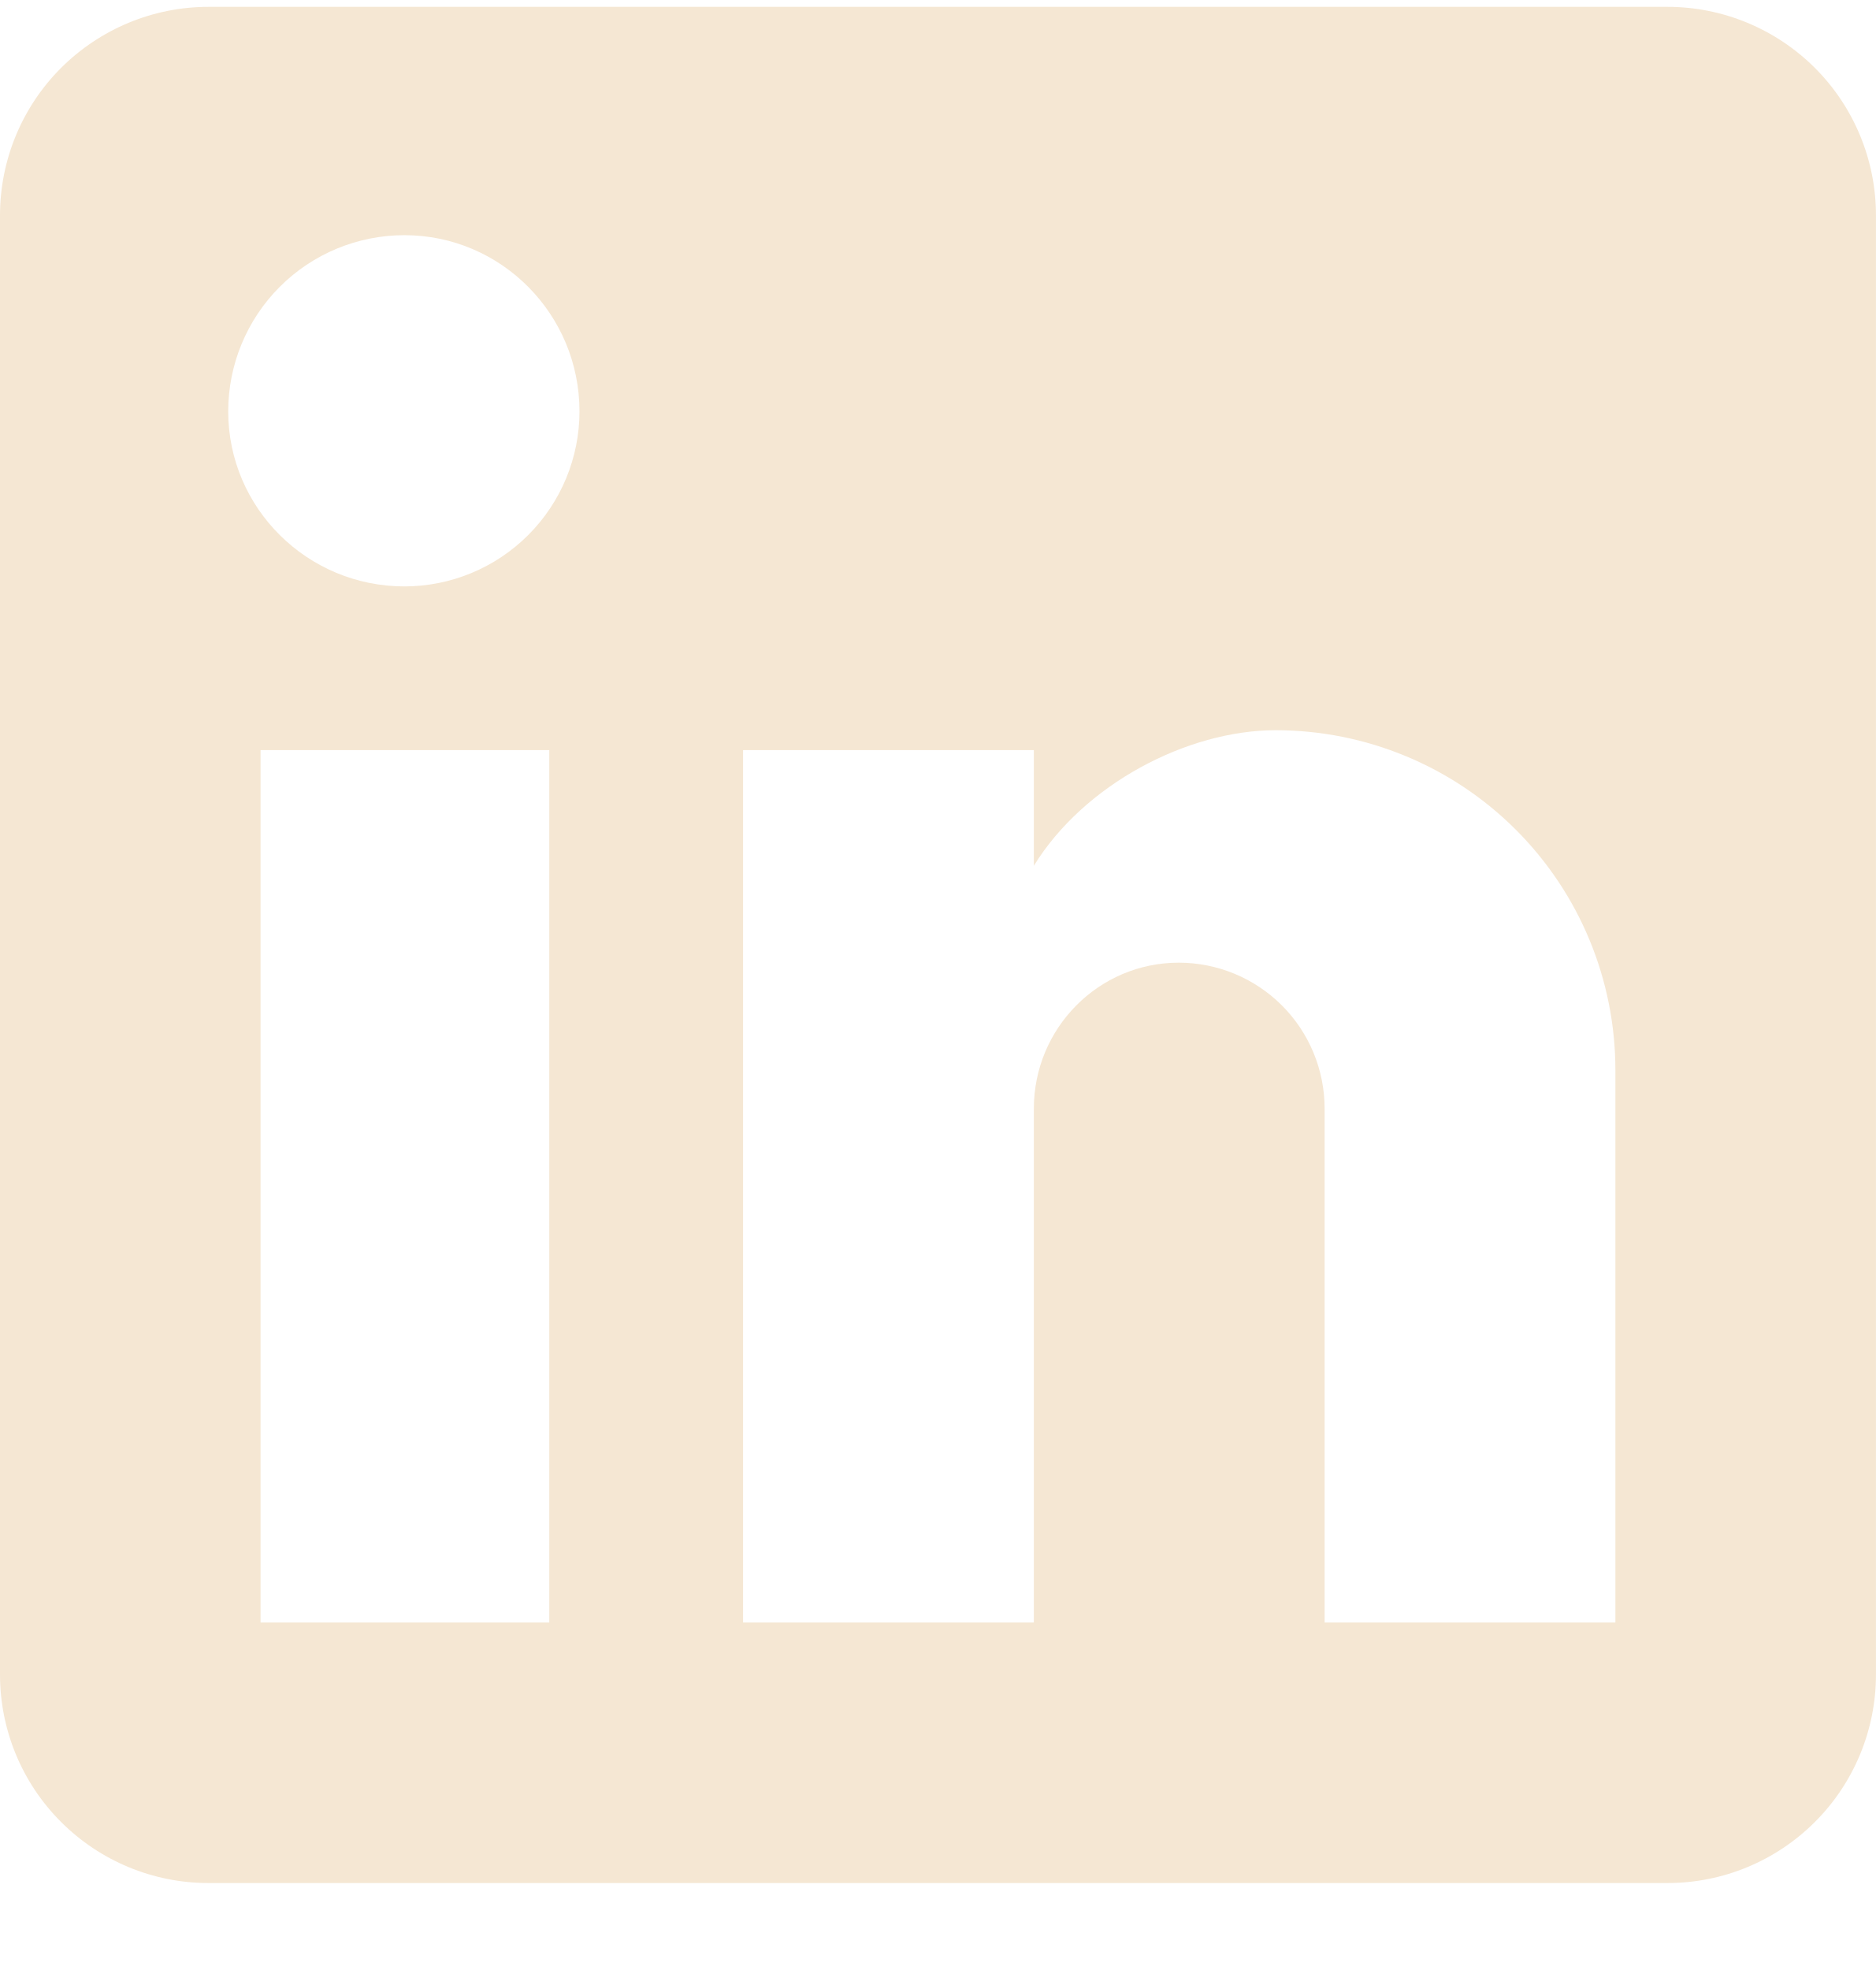
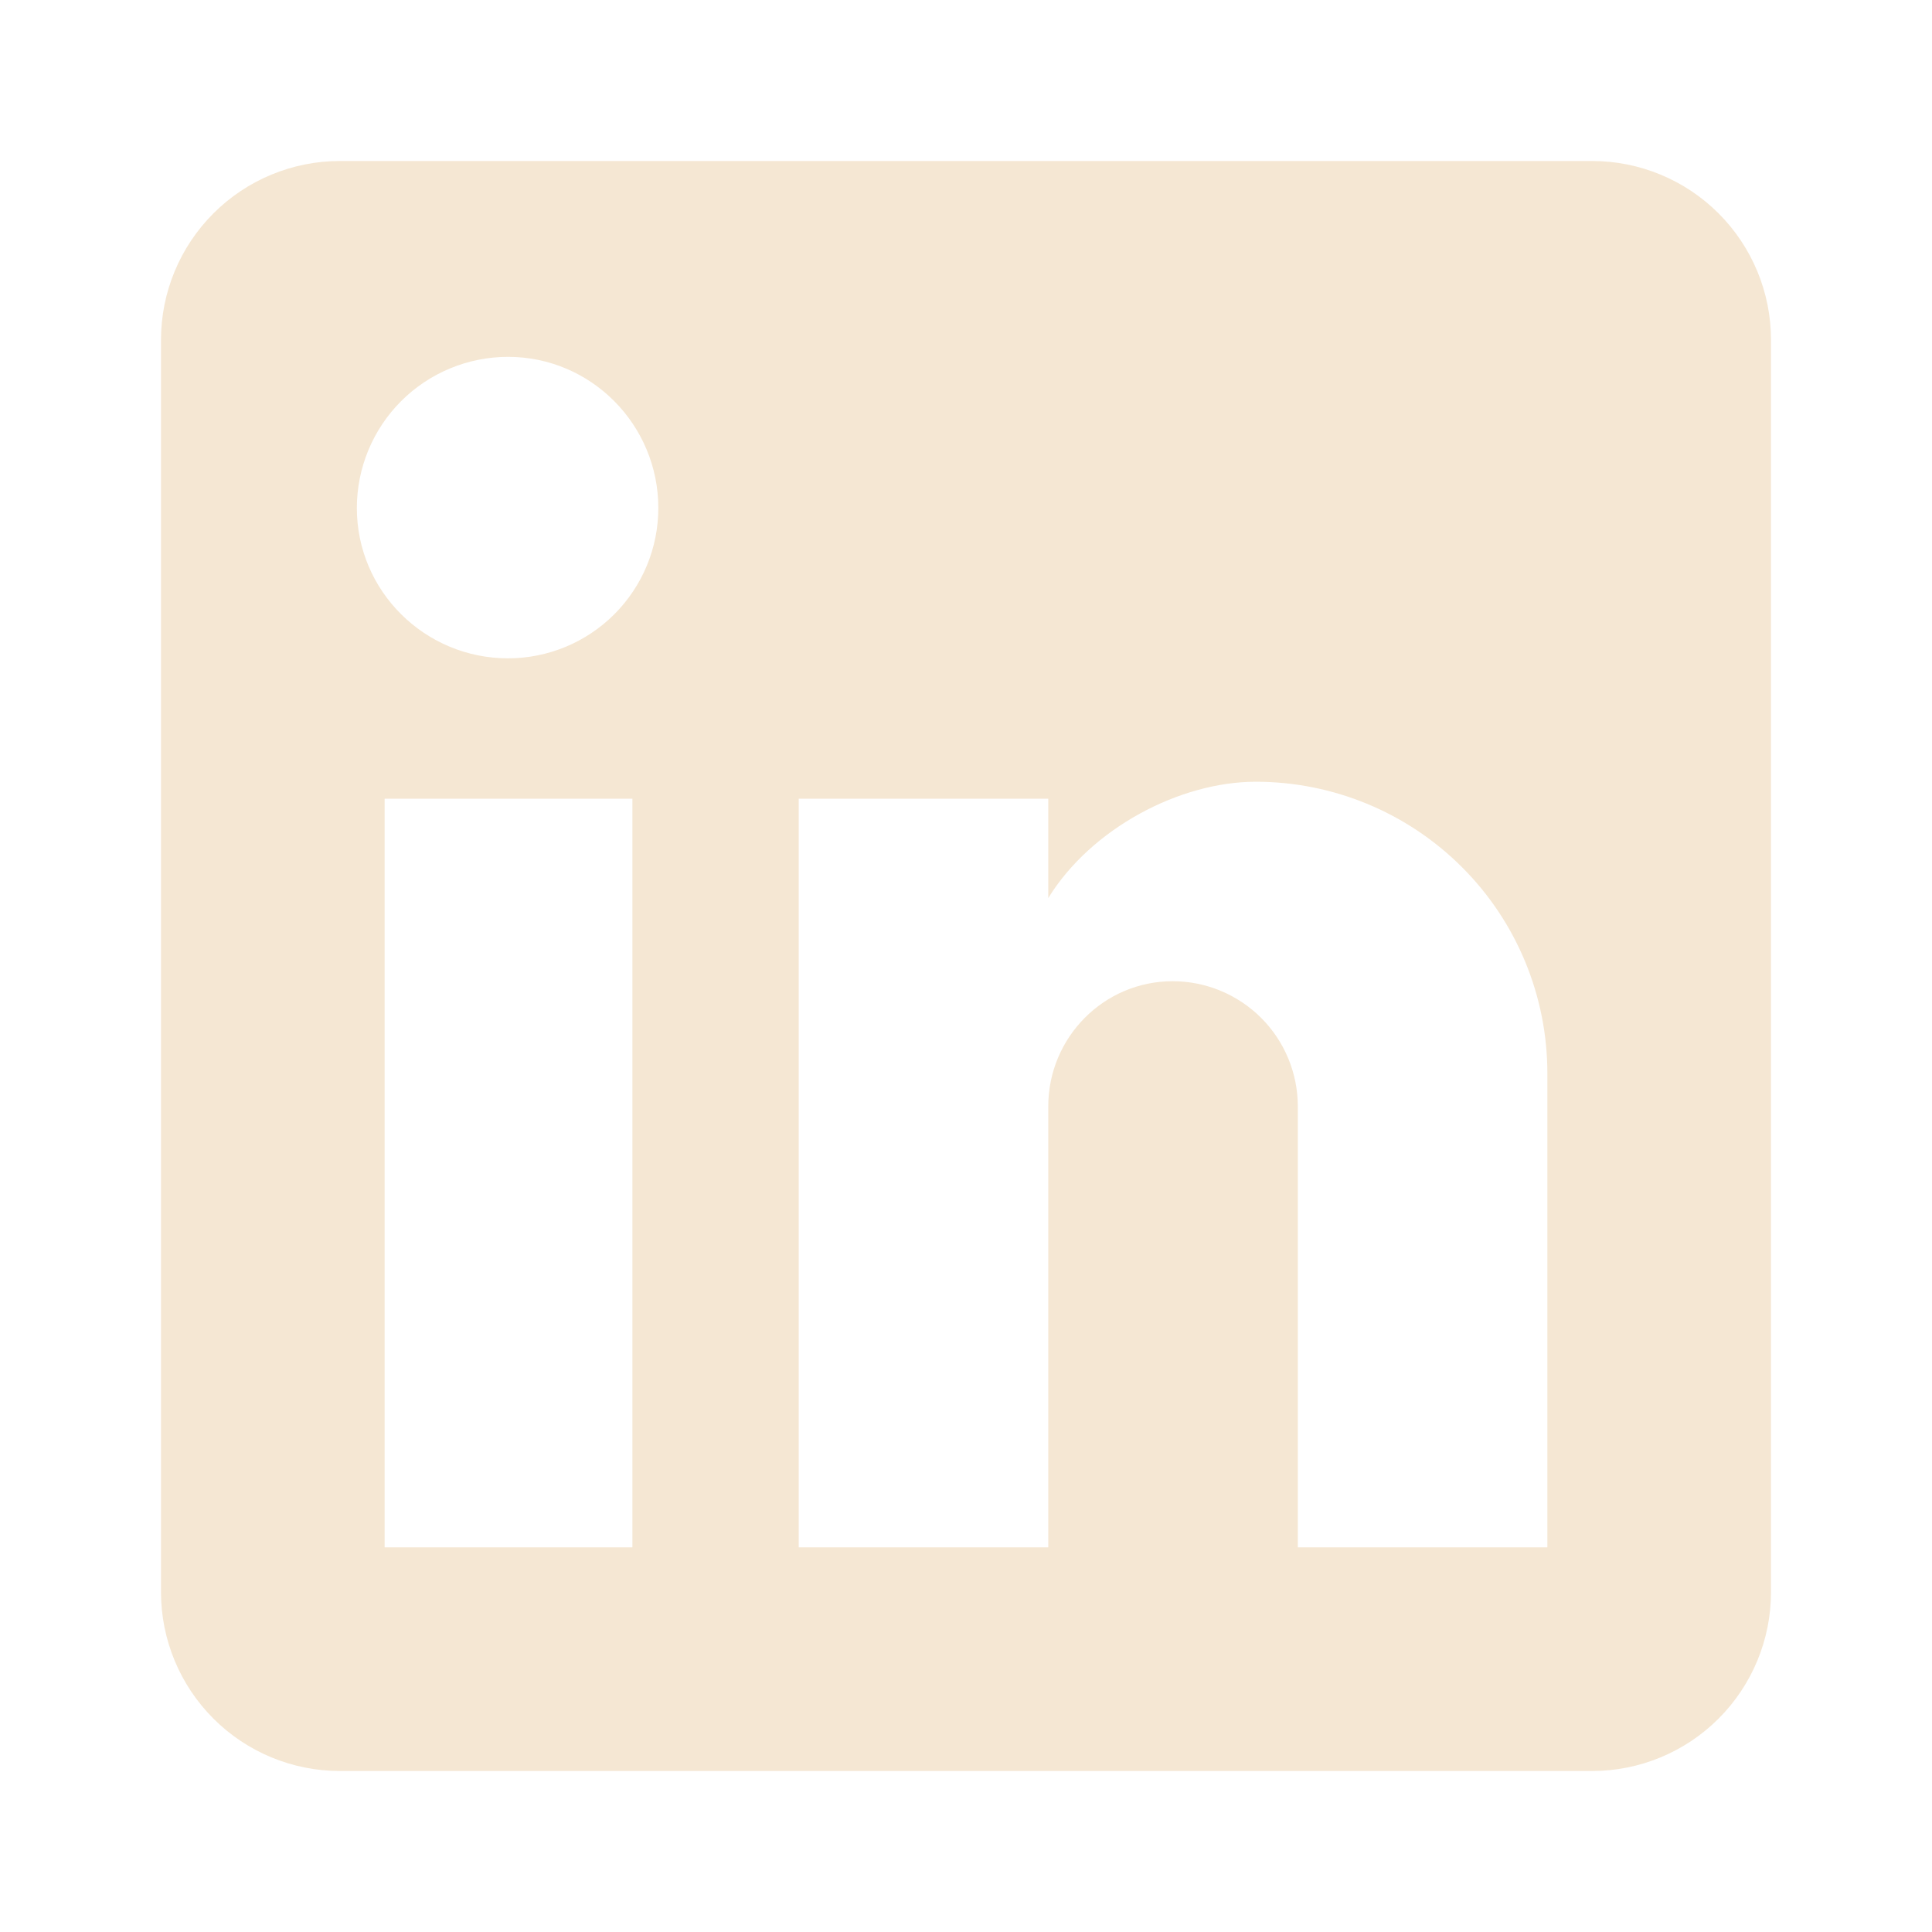
- <svg xmlns="http://www.w3.org/2000/svg" width="20" height="21" viewBox="0 0 20 21" fill="none">
-   <path d="M17.778 0.073C18.367 0.073 18.932 0.308 19.349 0.724C19.766 1.141 20 1.706 20 2.296V17.851C20 18.44 19.766 19.006 19.349 19.422C18.932 19.839 18.367 20.073 17.778 20.073H2.222C1.633 20.073 1.068 19.839 0.651 19.422C0.234 19.006 0 18.44 0 17.851V2.296C0 1.706 0.234 1.141 0.651 0.724C1.068 0.308 1.633 0.073 2.222 0.073H17.778ZM17.222 17.295V11.407C17.222 10.446 16.841 9.525 16.161 8.845C15.482 8.166 14.561 7.784 13.6 7.784C12.656 7.784 11.556 8.362 11.022 9.229V7.996H7.922V17.295H11.022V11.818C11.022 10.962 11.711 10.262 12.567 10.262C12.979 10.262 13.375 10.426 13.667 10.718C13.958 11.009 14.122 11.405 14.122 11.818V17.295H17.222ZM4.311 6.251C4.806 6.251 5.281 6.054 5.631 5.704C5.981 5.354 6.178 4.88 6.178 4.385C6.178 3.351 5.344 2.507 4.311 2.507C3.813 2.507 3.335 2.705 2.983 3.057C2.631 3.409 2.433 3.887 2.433 4.385C2.433 5.418 3.278 6.251 4.311 6.251ZM5.856 17.295V7.996H2.778V17.295H5.856Z" fill="#F5E7D3" />
+ <svg xmlns="http://www.w3.org/2000/svg" width="24" height="24" viewBox="0 0 24 24" fill="none">
+   <path d="M19.778 2C20.367 2 20.932 2.234 21.349 2.651C21.766 3.068 22 3.633 22 4.222V19.778C22 20.367 21.766 20.932 21.349 21.349C20.932 21.766 20.367 22 19.778 22H4.222C3.633 22 3.068 21.766 2.651 21.349C2.234 20.932 2 20.367 2 19.778V4.222C2 3.633 2.234 3.068 2.651 2.651C3.068 2.234 3.633 2 4.222 2H19.778ZM19.222 19.222V13.333C19.222 12.373 18.841 11.451 18.161 10.772C17.482 10.093 16.561 9.711 15.6 9.711C14.656 9.711 13.556 10.289 13.022 11.156V9.922H9.922V19.222H13.022V13.744C13.022 12.889 13.711 12.189 14.567 12.189C14.979 12.189 15.375 12.353 15.667 12.645C15.958 12.936 16.122 13.332 16.122 13.744V19.222H19.222ZM6.311 8.178C6.806 8.178 7.281 7.981 7.631 7.631C7.981 7.281 8.178 6.806 8.178 6.311C8.178 5.278 7.344 4.433 6.311 4.433C5.813 4.433 5.335 4.631 4.983 4.983C4.631 5.335 4.433 5.813 4.433 6.311C4.433 7.344 5.278 8.178 6.311 8.178ZM7.856 19.222V9.922H4.778V19.222H7.856Z" fill="#F5E7D3" />
</svg>
